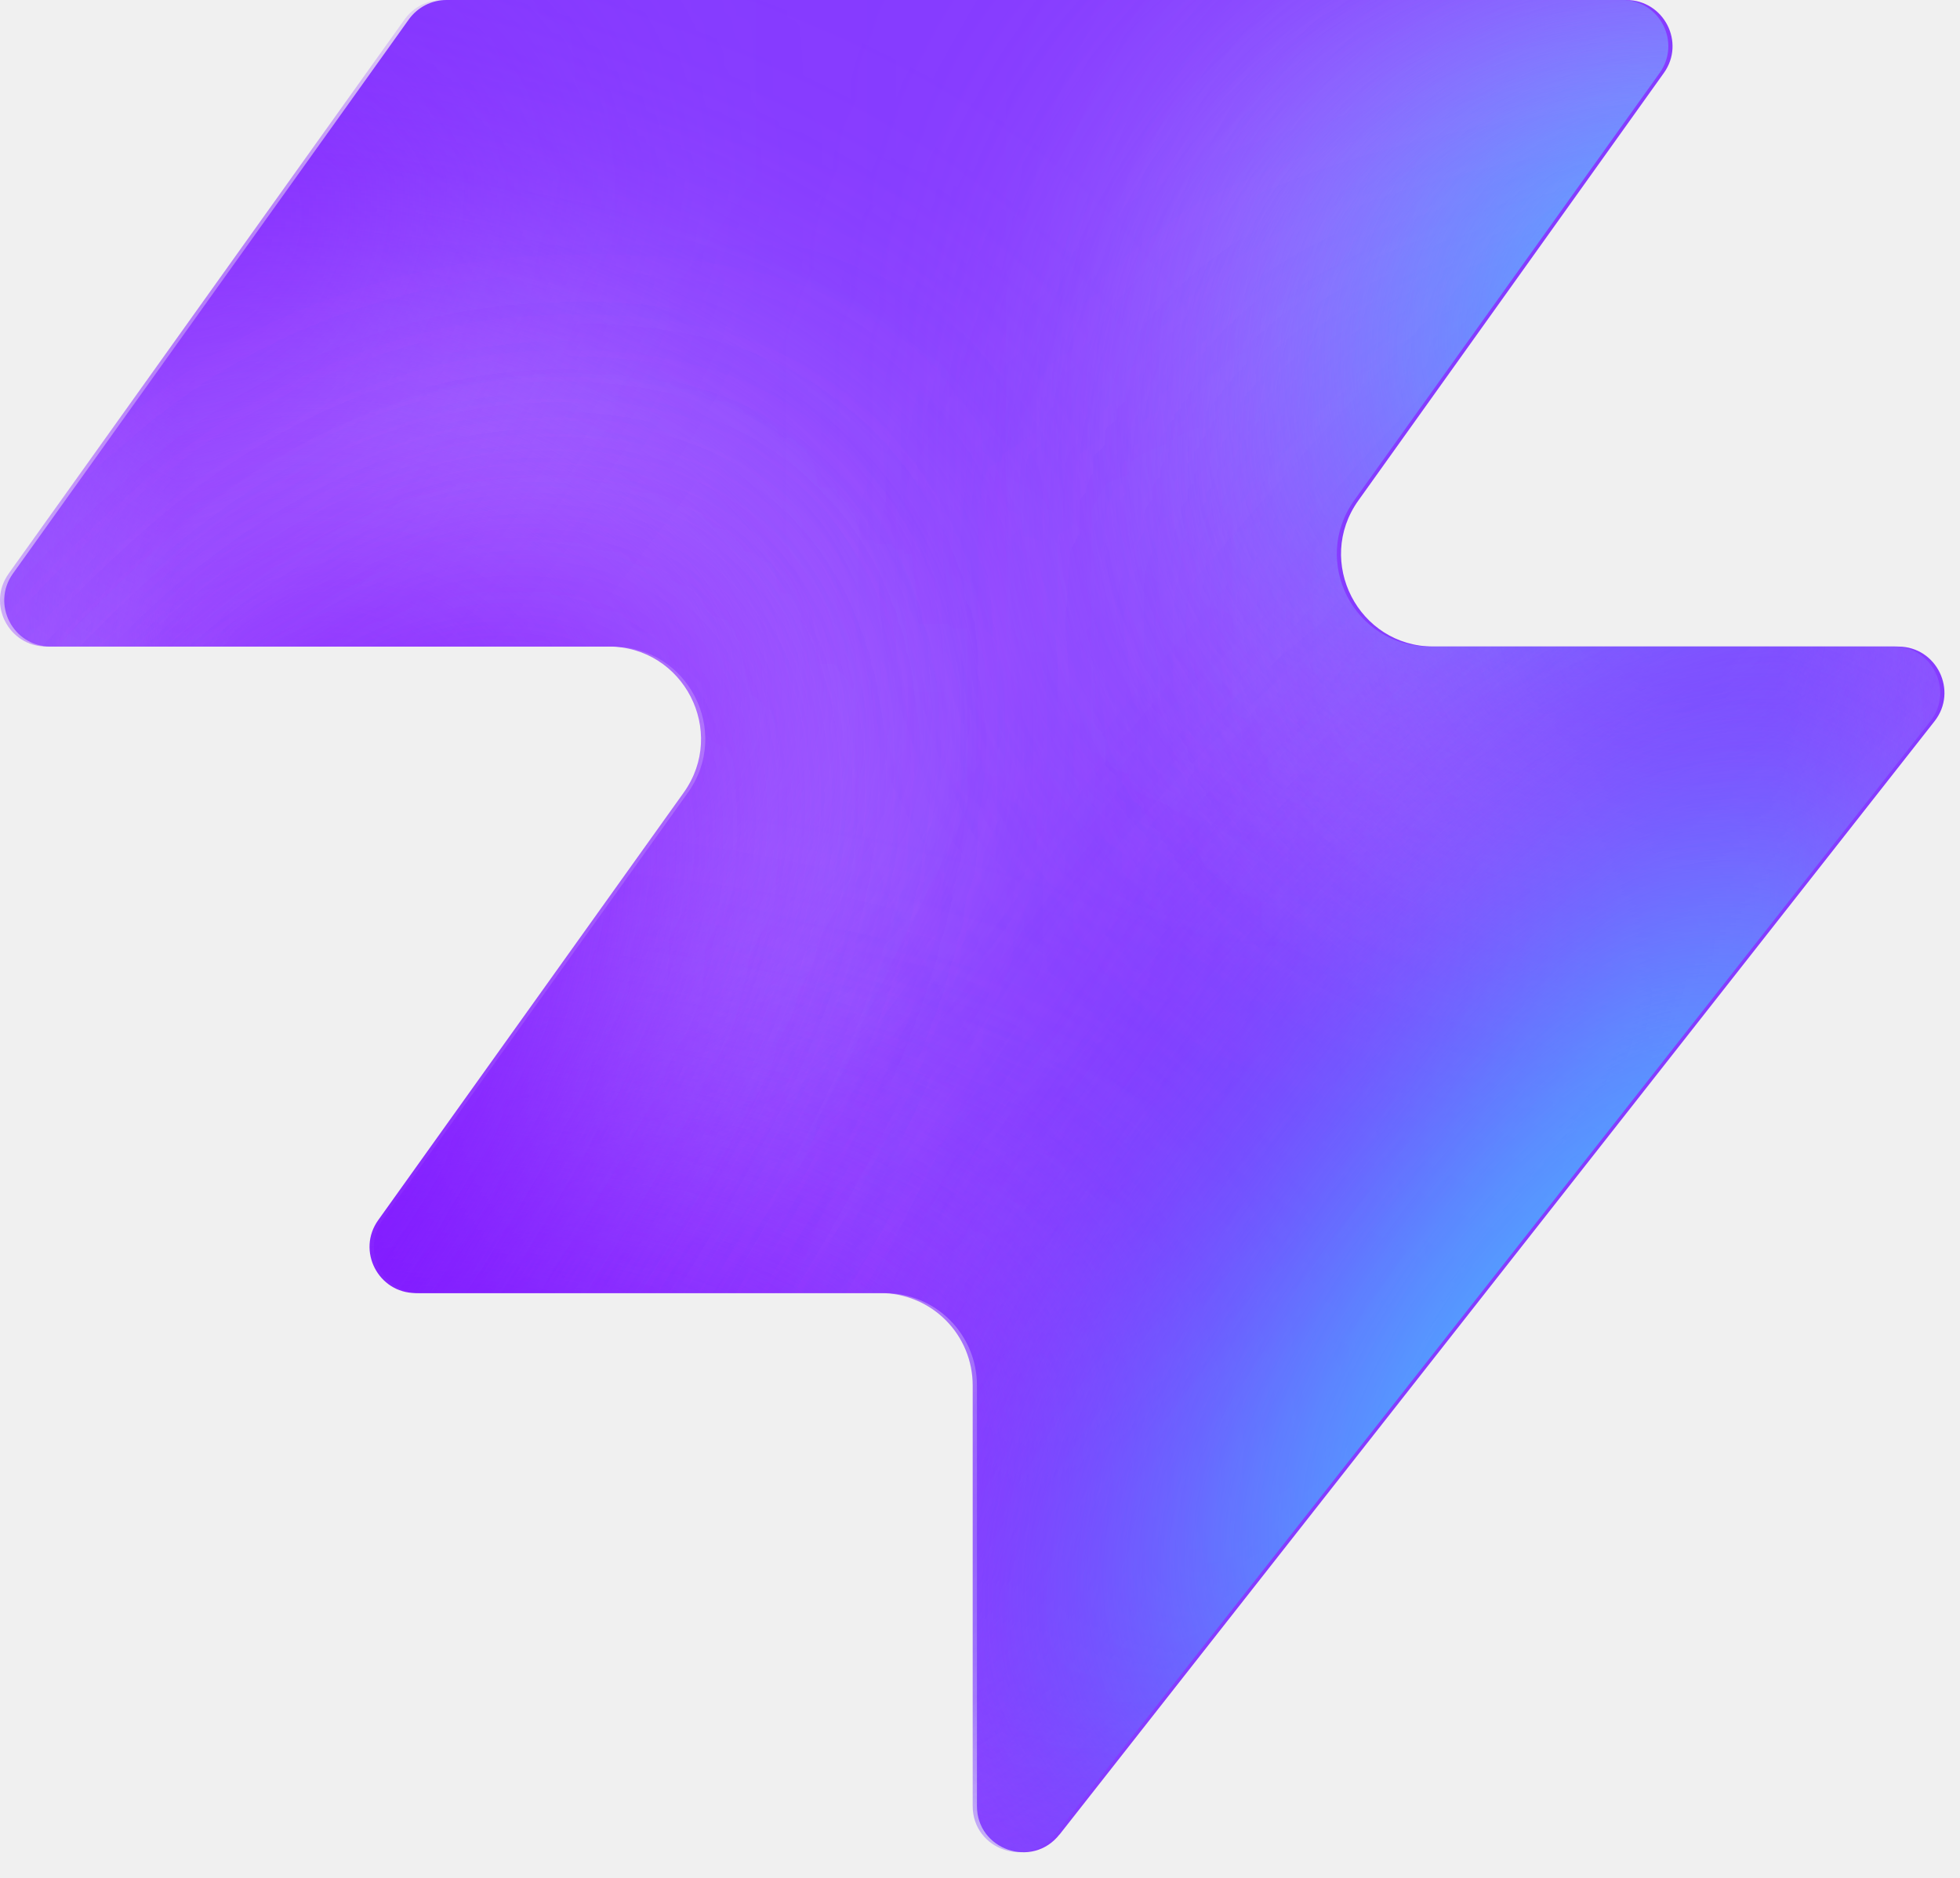
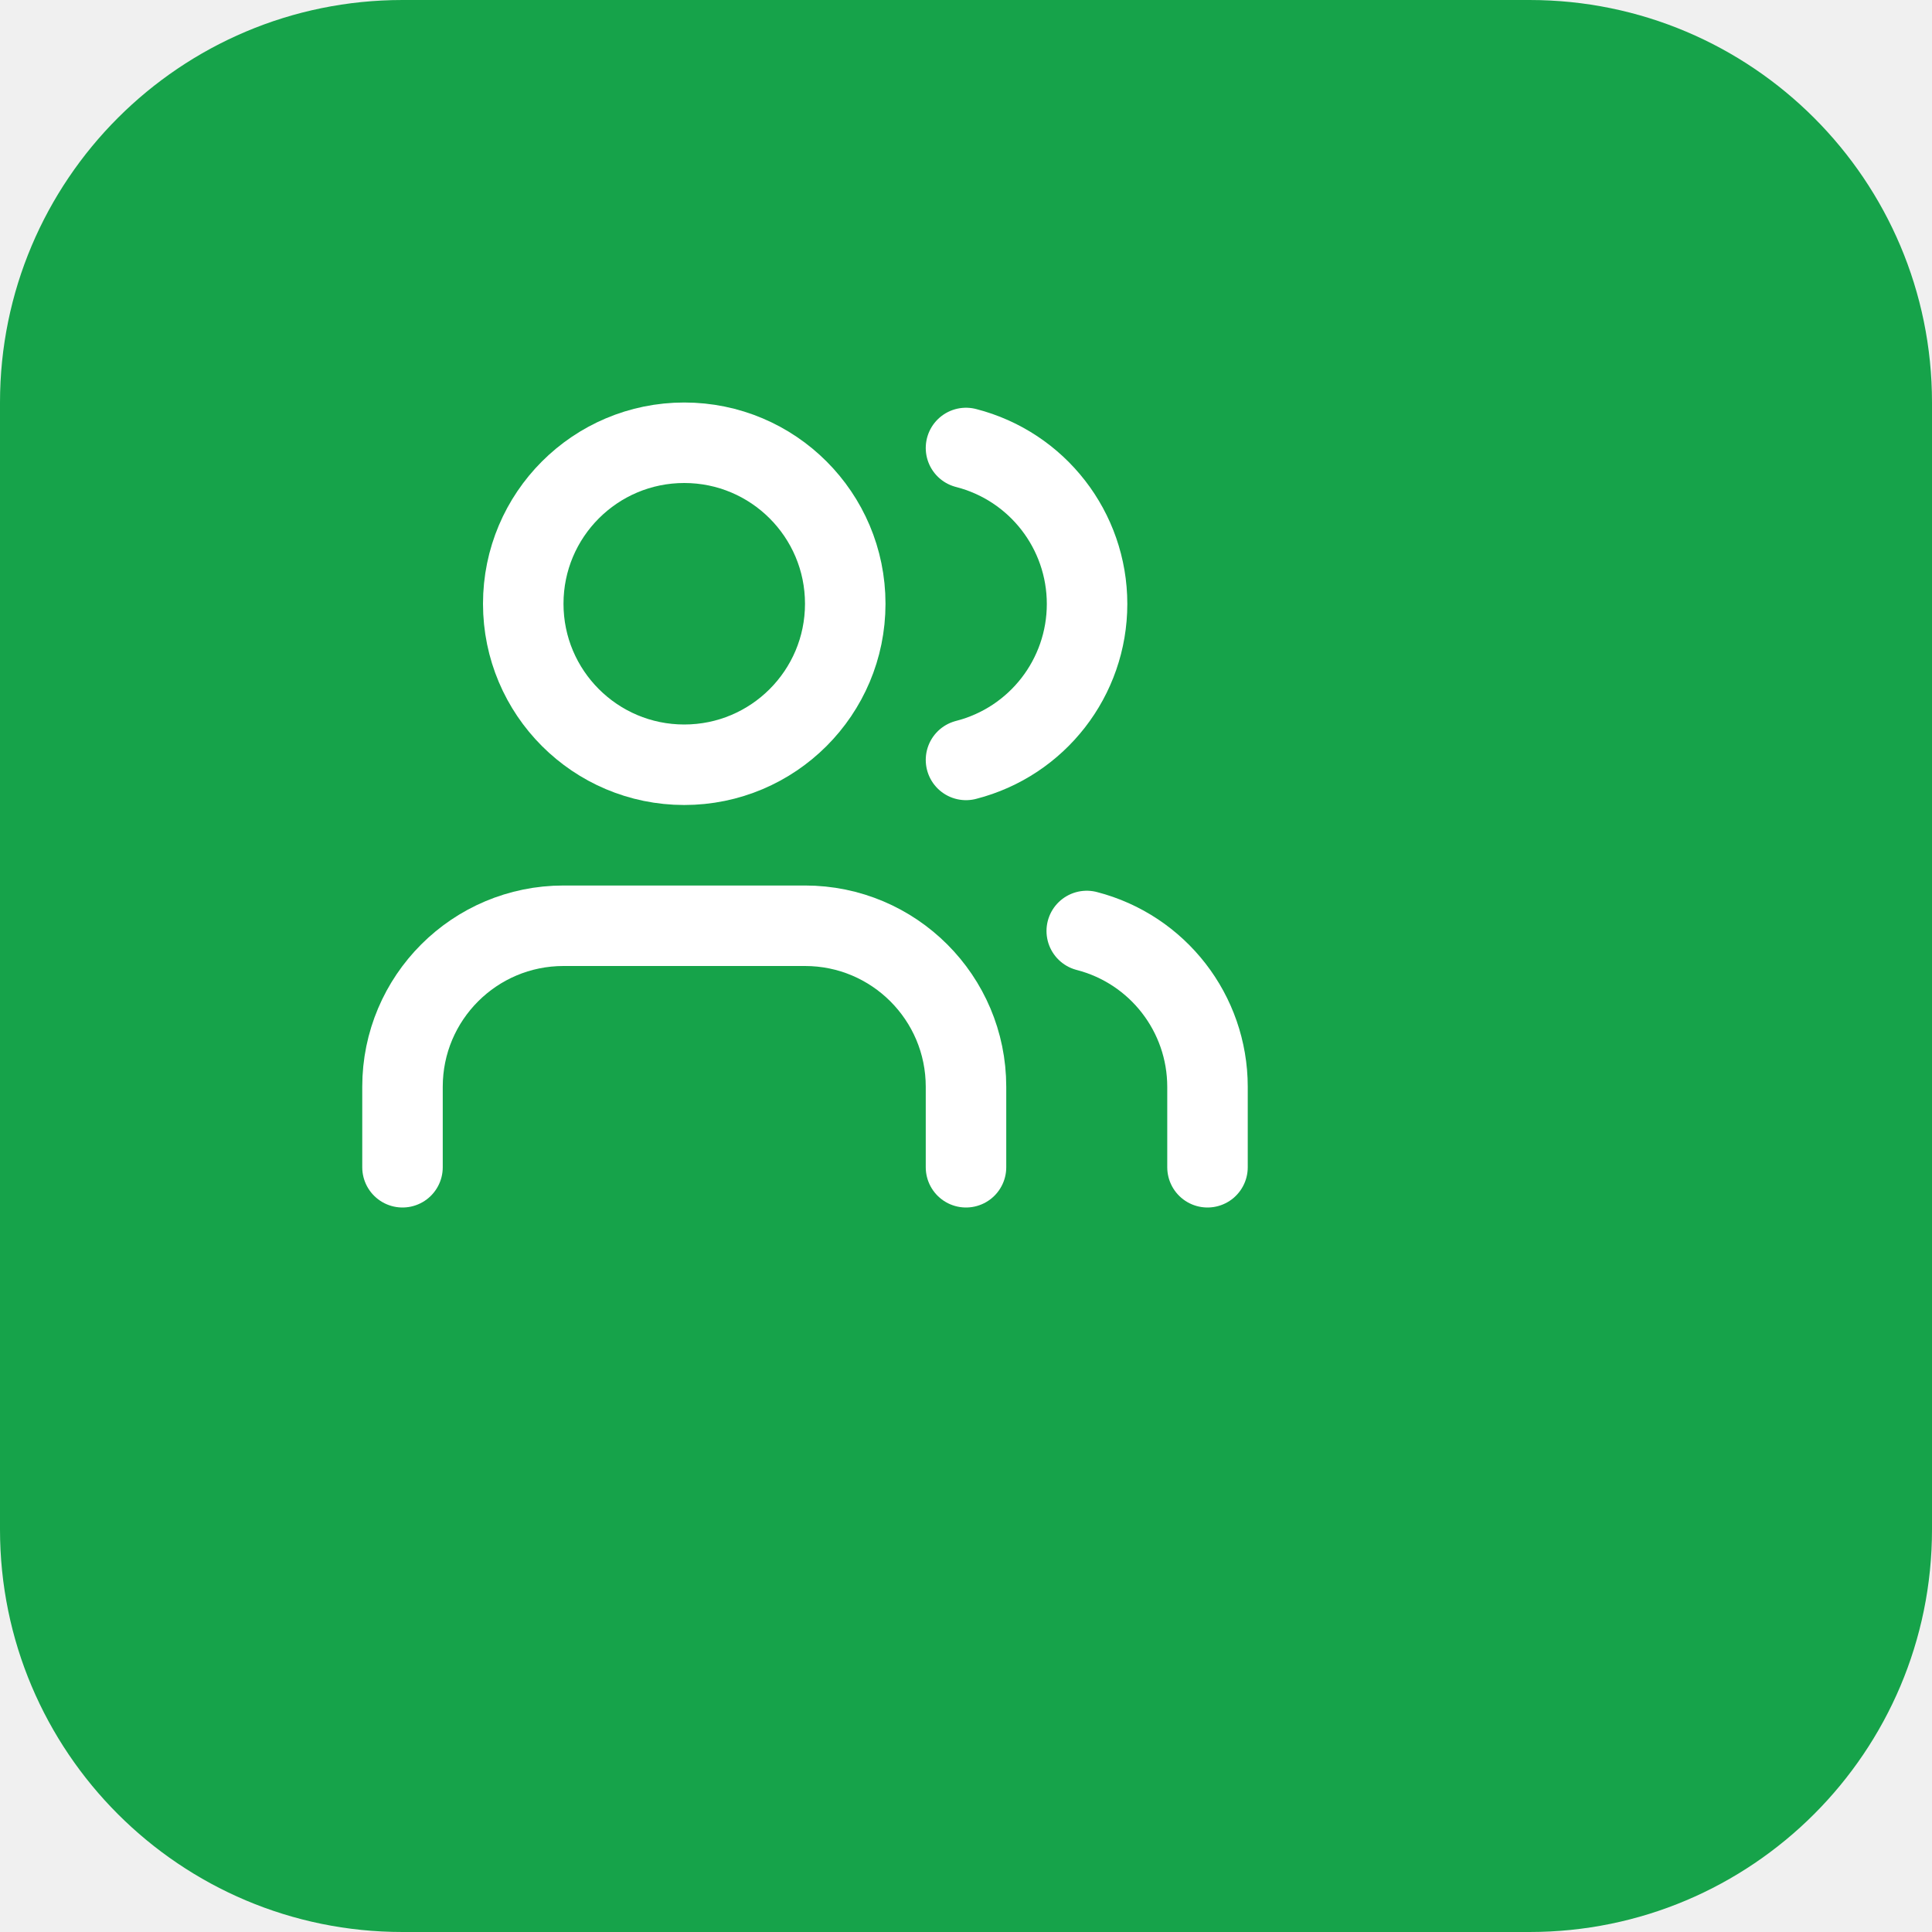
- <svg xmlns="http://www.w3.org/2000/svg" width="48" height="46" fill="none" viewBox="0 0 48 46">
-   <path fill="#863bff" d="M25.946 44.938c-.664.845-2.021.375-2.021-.698V33.937a2.26 2.26 0 0 0-2.262-2.262H10.287c-.92 0-1.456-1.04-.92-1.788l7.48-10.471c1.07-1.497 0-3.578-1.842-3.578H1.237c-.92 0-1.456-1.04-.92-1.788L10.013.474c.214-.297.556-.474.92-.474h28.894c.92 0 1.456 1.04.92 1.788l-7.48 10.471c-1.07 1.498 0 3.579 1.842 3.579h11.377c.943 0 1.473 1.088.89 1.83L25.947 44.94z" style="fill:#863bff;fill:color(display-p3 .525 .23 1);fill-opacity:1" />
-   <mask id="a" width="48" height="46" x="0" y="0" maskUnits="userSpaceOnUse" style="mask-type:alpha">
-     <path fill="#000" d="M25.842 44.938c-.664.844-2.021.375-2.021-.698V33.937a2.26 2.26 0 0 0-2.262-2.262H10.183c-.92 0-1.456-1.04-.92-1.788l7.48-10.471c1.07-1.498 0-3.579-1.842-3.579H1.133c-.92 0-1.456-1.04-.92-1.787L9.91.473c.214-.297.556-.474.92-.474h28.894c.92 0 1.456 1.04.92 1.788l-7.48 10.471c-1.07 1.498 0 3.578 1.842 3.578h11.377c.943 0 1.473 1.088.89 1.832L25.843 44.94z" style="fill:#000;fill-opacity:1" />
-   </mask>
-   <g mask="url(#a)">
-     <g filter="url(#b)">
-       <ellipse cx="5.508" cy="14.704" fill="#ede6ff" rx="5.508" ry="14.704" style="fill:#ede6ff;fill:color(display-p3 .927 .903 1);fill-opacity:1" transform="matrix(.00324 1 1 -.00324 -4.47 31.516)" />
-     </g>
-     <g filter="url(#c)">
-       <ellipse cx="10.399" cy="29.851" fill="#ede6ff" rx="10.399" ry="29.851" style="fill:#ede6ff;fill:color(display-p3 .927 .903 1);fill-opacity:1" transform="matrix(.00324 1 1 -.00324 -39.328 7.883)" />
-     </g>
-     <g filter="url(#d)">
-       <ellipse cx="5.508" cy="30.487" fill="#7e14ff" rx="5.508" ry="30.487" style="fill:#7e14ff;fill:color(display-p3 .492 .077 1);fill-opacity:1" transform="rotate(89.814 -25.913 -14.639)scale(1 -1)" />
-     </g>
-     <g filter="url(#e)">
-       <ellipse cx="5.508" cy="30.599" fill="#7e14ff" rx="5.508" ry="30.599" style="fill:#7e14ff;fill:color(display-p3 .492 .077 1);fill-opacity:1" transform="rotate(89.814 -32.644 -3.334)scale(1 -1)" />
-     </g>
-     <g filter="url(#f)">
-       <ellipse cx="5.508" cy="30.599" fill="#7e14ff" rx="5.508" ry="30.599" style="fill:#7e14ff;fill:color(display-p3 .492 .077 1);fill-opacity:1" transform="matrix(.00324 1 1 -.00324 -34.34 30.47)" />
-     </g>
-     <g filter="url(#g)">
-       <ellipse cx="14.072" cy="22.078" fill="#ede6ff" rx="14.072" ry="22.078" style="fill:#ede6ff;fill:color(display-p3 .927 .903 1);fill-opacity:1" transform="rotate(93.35 24.506 48.493)scale(-1 1)" />
-     </g>
-     <g filter="url(#h)">
-       <ellipse cx="3.47" cy="21.501" fill="#7e14ff" rx="3.47" ry="21.501" style="fill:#7e14ff;fill:color(display-p3 .492 .077 1);fill-opacity:1" transform="rotate(89.009 28.708 47.59)scale(-1 1)" />
-     </g>
-     <g filter="url(#i)">
-       <ellipse cx="3.47" cy="21.501" fill="#7e14ff" rx="3.47" ry="21.501" style="fill:#7e14ff;fill:color(display-p3 .492 .077 1);fill-opacity:1" transform="rotate(89.009 28.708 47.59)scale(-1 1)" />
-     </g>
-     <g filter="url(#j)">
-       <ellipse cx=".387" cy="8.972" fill="#7e14ff" rx="4.407" ry="29.108" style="fill:#7e14ff;fill:color(display-p3 .492 .077 1);fill-opacity:1" transform="rotate(39.51 .387 8.972)" />
-     </g>
-     <g filter="url(#k)">
-       <ellipse cx="47.523" cy="-6.092" fill="#7e14ff" rx="4.407" ry="29.108" style="fill:#7e14ff;fill:color(display-p3 .492 .077 1);fill-opacity:1" transform="rotate(37.892 47.523 -6.092)" />
-     </g>
-     <g filter="url(#l)">
-       <ellipse cx="41.412" cy="6.333" fill="#47bfff" rx="5.971" ry="9.665" style="fill:#47bfff;fill:color(display-p3 .28 .748 1);fill-opacity:1" transform="rotate(37.892 41.412 6.333)" />
-     </g>
-     <g filter="url(#m)">
-       <ellipse cx="-1.879" cy="38.332" fill="#7e14ff" rx="4.407" ry="29.108" style="fill:#7e14ff;fill:color(display-p3 .492 .077 1);fill-opacity:1" transform="rotate(37.892 -1.88 38.332)" />
-     </g>
-     <g filter="url(#n)">
-       <ellipse cx="-1.879" cy="38.332" fill="#7e14ff" rx="4.407" ry="29.108" style="fill:#7e14ff;fill:color(display-p3 .492 .077 1);fill-opacity:1" transform="rotate(37.892 -1.88 38.332)" />
-     </g>
-     <g filter="url(#o)">
-       <ellipse cx="35.651" cy="29.907" fill="#7e14ff" rx="4.407" ry="29.108" style="fill:#7e14ff;fill:color(display-p3 .492 .077 1);fill-opacity:1" transform="rotate(37.892 35.651 29.907)" />
-     </g>
-     <g filter="url(#p)">
-       <ellipse cx="38.418" cy="32.4" fill="#47bfff" rx="5.971" ry="15.297" style="fill:#47bfff;fill:color(display-p3 .28 .748 1);fill-opacity:1" transform="rotate(37.892 38.418 32.4)" />
-     </g>
+ <svg xmlns="http://www.w3.org/2000/svg" viewBox="0 0 48 48">
+   <rect width="48" height="48" rx="10" fill="#16a34a" />
+   <g transform="translate(8, 8)" stroke="white" stroke-width="2" stroke-linecap="round" stroke-linejoin="round" fill="none">
+     <path d="M16 21v-2a4 4 0 0 0-4-4H6a4 4 0 0 0-4 4v2" />
+     <circle cx="9" cy="7" r="4" />
+     <path d="M22 21v-2a4 4 0 0 0-3-3.87" />
+     <path d="M16 3.13a4 4 0 0 1 0 7.75" />
  </g>
-   <defs>
-     <filter id="b" width="60.045" height="41.654" x="-19.77" y="16.149" color-interpolation-filters="sRGB" filterUnits="userSpaceOnUse">
-       <feFlood flood-opacity="0" result="BackgroundImageFix" />
-       <feBlend in="SourceGraphic" in2="BackgroundImageFix" result="shape" />
-       <feGaussianBlur result="effect1_foregroundBlur_2002_17158" stdDeviation="7.659" />
-     </filter>
-     <filter id="c" width="90.34" height="51.437" x="-54.613" y="-7.533" color-interpolation-filters="sRGB" filterUnits="userSpaceOnUse">
-       <feFlood flood-opacity="0" result="BackgroundImageFix" />
-       <feBlend in="SourceGraphic" in2="BackgroundImageFix" result="shape" />
-       <feGaussianBlur result="effect1_foregroundBlur_2002_17158" stdDeviation="7.659" />
-     </filter>
-     <filter id="d" width="79.355" height="29.4" x="-49.64" y="2.03" color-interpolation-filters="sRGB" filterUnits="userSpaceOnUse">
-       <feFlood flood-opacity="0" result="BackgroundImageFix" />
-       <feBlend in="SourceGraphic" in2="BackgroundImageFix" result="shape" />
-       <feGaussianBlur result="effect1_foregroundBlur_2002_17158" stdDeviation="4.596" />
-     </filter>
-     <filter id="e" width="79.579" height="29.4" x="-45.045" y="20.029" color-interpolation-filters="sRGB" filterUnits="userSpaceOnUse">
-       <feFlood flood-opacity="0" result="BackgroundImageFix" />
-       <feBlend in="SourceGraphic" in2="BackgroundImageFix" result="shape" />
-       <feGaussianBlur result="effect1_foregroundBlur_2002_17158" stdDeviation="4.596" />
-     </filter>
-     <filter id="f" width="79.579" height="29.4" x="-43.513" y="21.178" color-interpolation-filters="sRGB" filterUnits="userSpaceOnUse">
-       <feFlood flood-opacity="0" result="BackgroundImageFix" />
-       <feBlend in="SourceGraphic" in2="BackgroundImageFix" result="shape" />
-       <feGaussianBlur result="effect1_foregroundBlur_2002_17158" stdDeviation="4.596" />
-     </filter>
-     <filter id="g" width="74.749" height="58.852" x="15.756" y="-17.901" color-interpolation-filters="sRGB" filterUnits="userSpaceOnUse">
-       <feFlood flood-opacity="0" result="BackgroundImageFix" />
-       <feBlend in="SourceGraphic" in2="BackgroundImageFix" result="shape" />
-       <feGaussianBlur result="effect1_foregroundBlur_2002_17158" stdDeviation="7.659" />
-     </filter>
-     <filter id="h" width="61.377" height="25.362" x="23.548" y="2.284" color-interpolation-filters="sRGB" filterUnits="userSpaceOnUse">
-       <feFlood flood-opacity="0" result="BackgroundImageFix" />
-       <feBlend in="SourceGraphic" in2="BackgroundImageFix" result="shape" />
-       <feGaussianBlur result="effect1_foregroundBlur_2002_17158" stdDeviation="4.596" />
-     </filter>
-     <filter id="i" width="61.377" height="25.362" x="23.548" y="2.284" color-interpolation-filters="sRGB" filterUnits="userSpaceOnUse">
-       <feFlood flood-opacity="0" result="BackgroundImageFix" />
-       <feBlend in="SourceGraphic" in2="BackgroundImageFix" result="shape" />
-       <feGaussianBlur result="effect1_foregroundBlur_2002_17158" stdDeviation="4.596" />
-     </filter>
-     <filter id="j" width="56.045" height="63.649" x="-27.636" y="-22.853" color-interpolation-filters="sRGB" filterUnits="userSpaceOnUse">
-       <feFlood flood-opacity="0" result="BackgroundImageFix" />
-       <feBlend in="SourceGraphic" in2="BackgroundImageFix" result="shape" />
-       <feGaussianBlur result="effect1_foregroundBlur_2002_17158" stdDeviation="4.596" />
-     </filter>
-     <filter id="k" width="54.814" height="64.646" x="20.116" y="-38.415" color-interpolation-filters="sRGB" filterUnits="userSpaceOnUse">
-       <feFlood flood-opacity="0" result="BackgroundImageFix" />
-       <feBlend in="SourceGraphic" in2="BackgroundImageFix" result="shape" />
-       <feGaussianBlur result="effect1_foregroundBlur_2002_17158" stdDeviation="4.596" />
-     </filter>
-     <filter id="l" width="33.541" height="35.313" x="24.641" y="-11.323" color-interpolation-filters="sRGB" filterUnits="userSpaceOnUse">
-       <feFlood flood-opacity="0" result="BackgroundImageFix" />
-       <feBlend in="SourceGraphic" in2="BackgroundImageFix" result="shape" />
-       <feGaussianBlur result="effect1_foregroundBlur_2002_17158" stdDeviation="4.596" />
-     </filter>
-     <filter id="m" width="54.814" height="64.646" x="-29.286" y="6.009" color-interpolation-filters="sRGB" filterUnits="userSpaceOnUse">
-       <feFlood flood-opacity="0" result="BackgroundImageFix" />
-       <feBlend in="SourceGraphic" in2="BackgroundImageFix" result="shape" />
-       <feGaussianBlur result="effect1_foregroundBlur_2002_17158" stdDeviation="4.596" />
-     </filter>
-     <filter id="n" width="54.814" height="64.646" x="-29.286" y="6.009" color-interpolation-filters="sRGB" filterUnits="userSpaceOnUse">
-       <feFlood flood-opacity="0" result="BackgroundImageFix" />
-       <feBlend in="SourceGraphic" in2="BackgroundImageFix" result="shape" />
-       <feGaussianBlur result="effect1_foregroundBlur_2002_17158" stdDeviation="4.596" />
-     </filter>
-     <filter id="o" width="54.814" height="64.646" x="8.244" y="-2.416" color-interpolation-filters="sRGB" filterUnits="userSpaceOnUse">
-       <feFlood flood-opacity="0" result="BackgroundImageFix" />
-       <feBlend in="SourceGraphic" in2="BackgroundImageFix" result="shape" />
-       <feGaussianBlur result="effect1_foregroundBlur_2002_17158" stdDeviation="4.596" />
-     </filter>
-     <filter id="p" width="39.409" height="43.623" x="18.713" y="10.588" color-interpolation-filters="sRGB" filterUnits="userSpaceOnUse">
-       <feFlood flood-opacity="0" result="BackgroundImageFix" />
-       <feBlend in="SourceGraphic" in2="BackgroundImageFix" result="shape" />
-       <feGaussianBlur result="effect1_foregroundBlur_2002_17158" stdDeviation="4.596" />
-     </filter>
-   </defs>
</svg>
